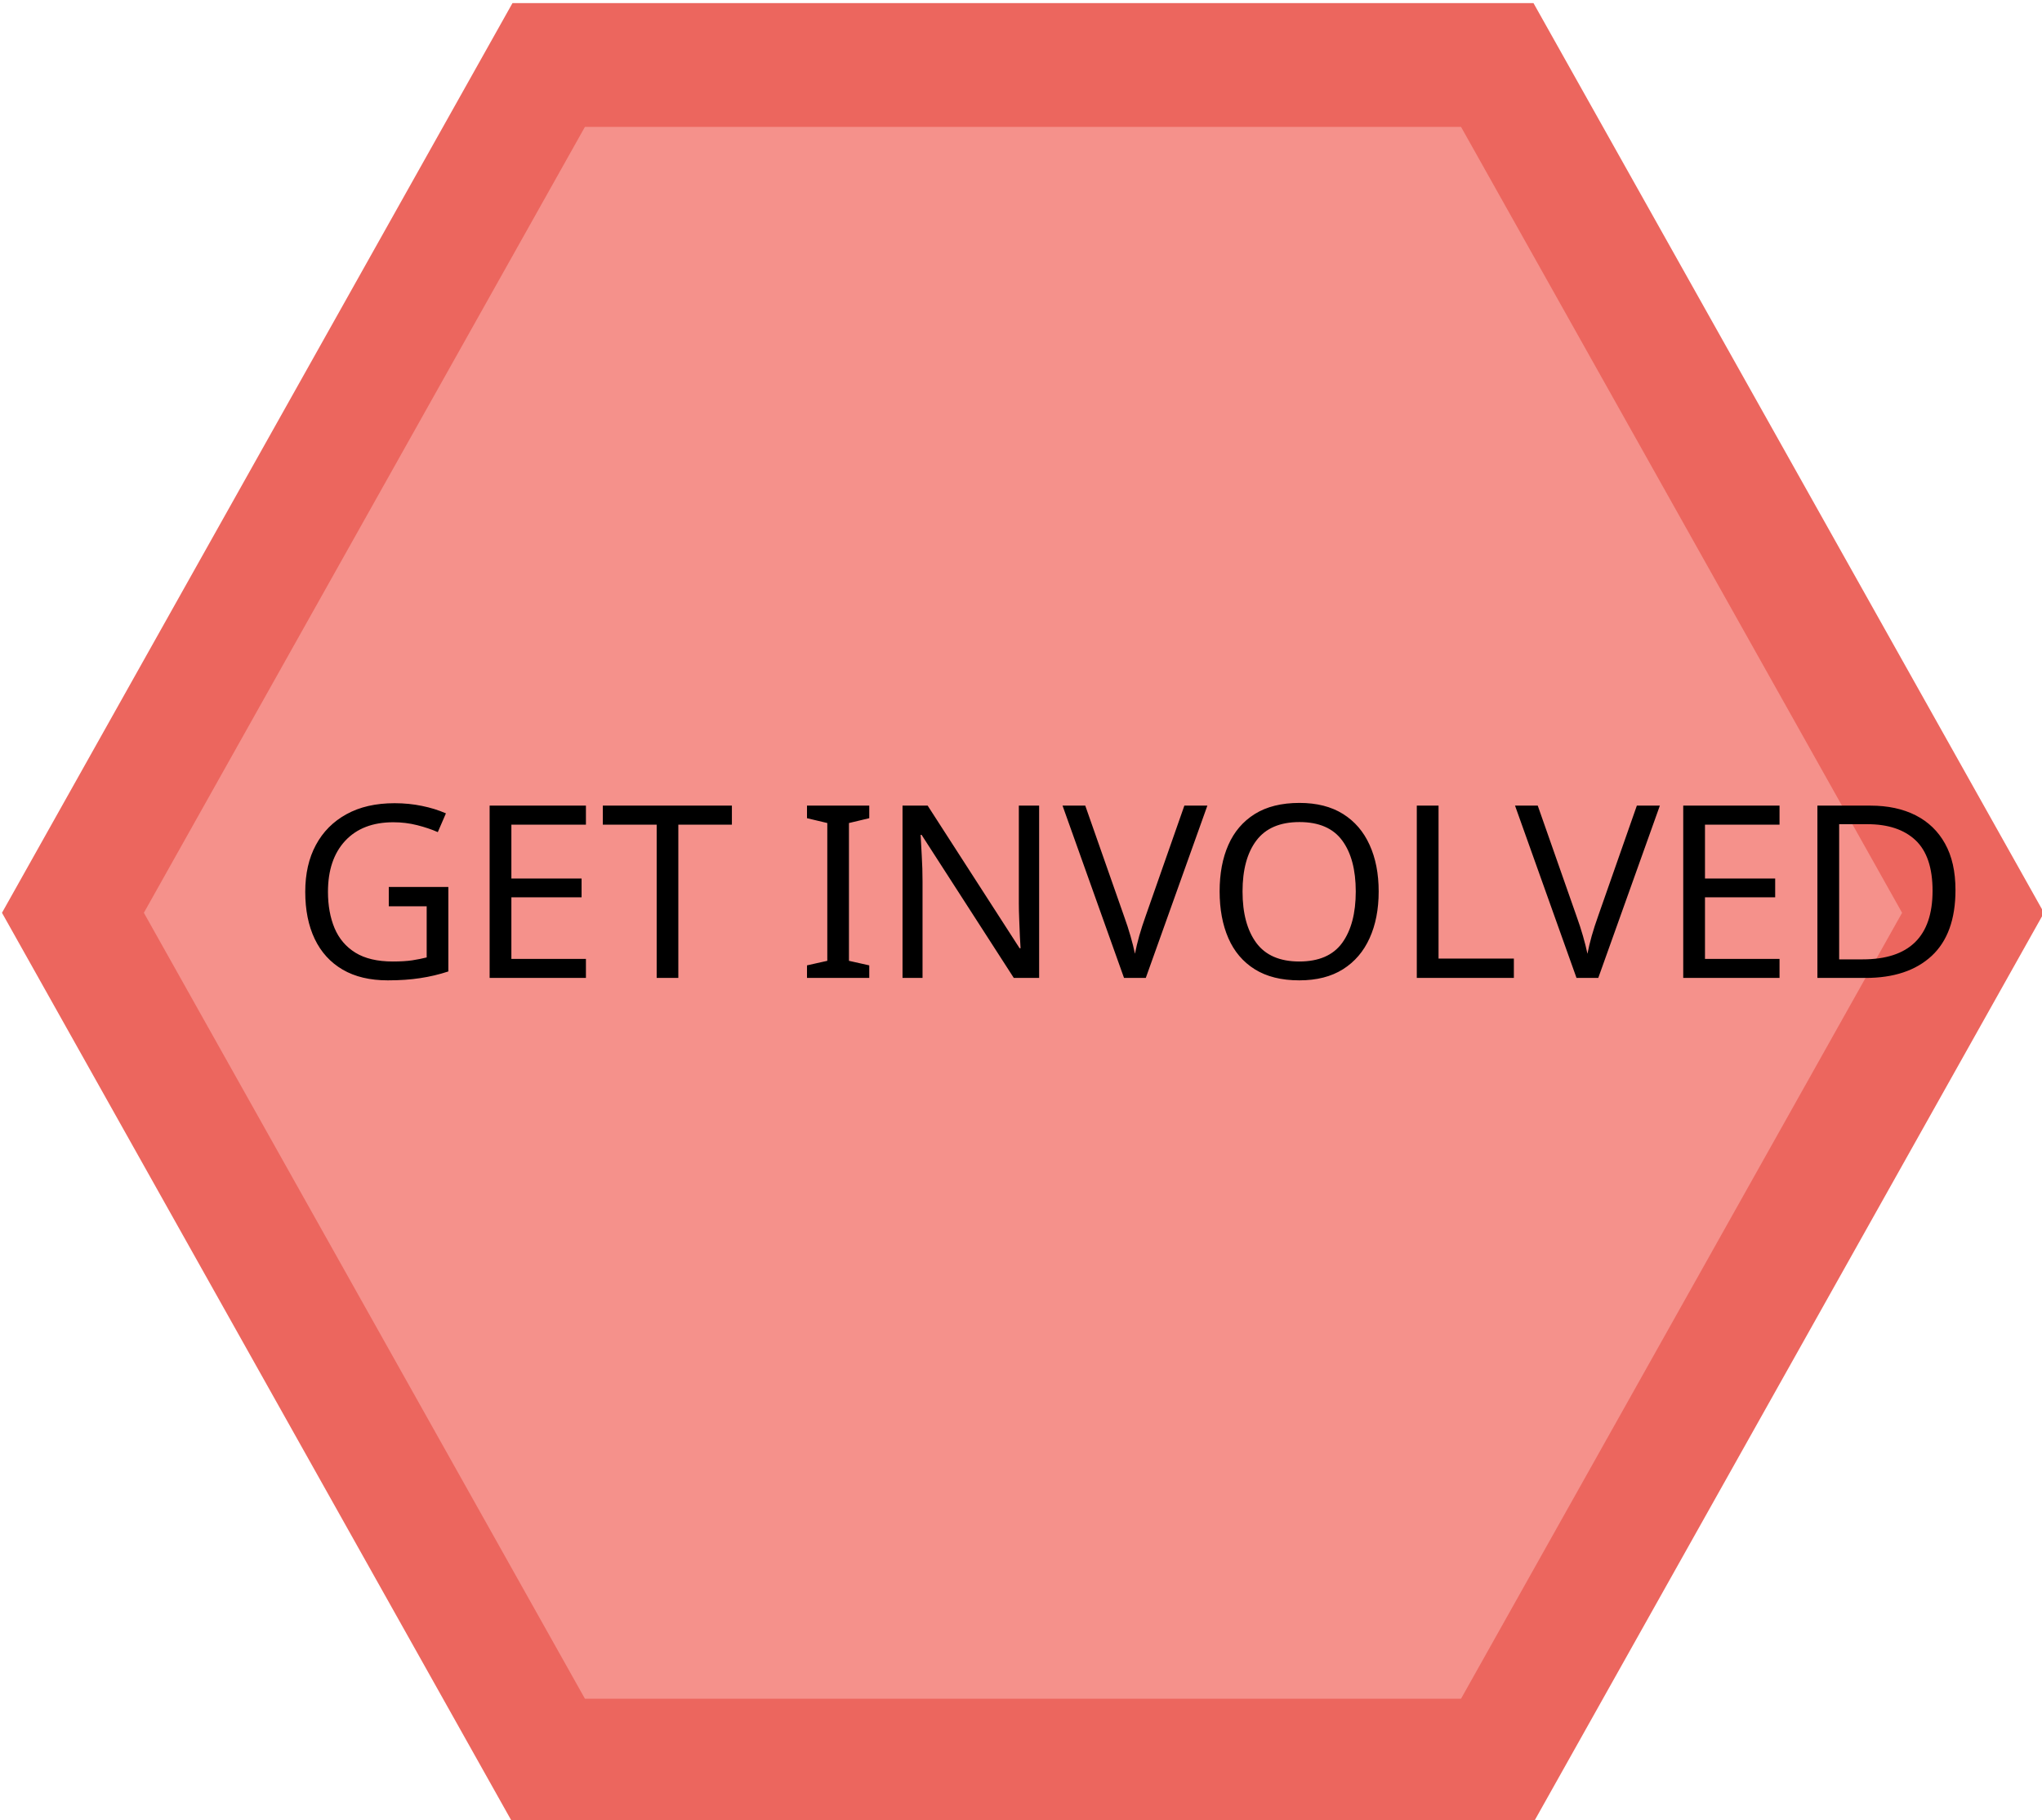
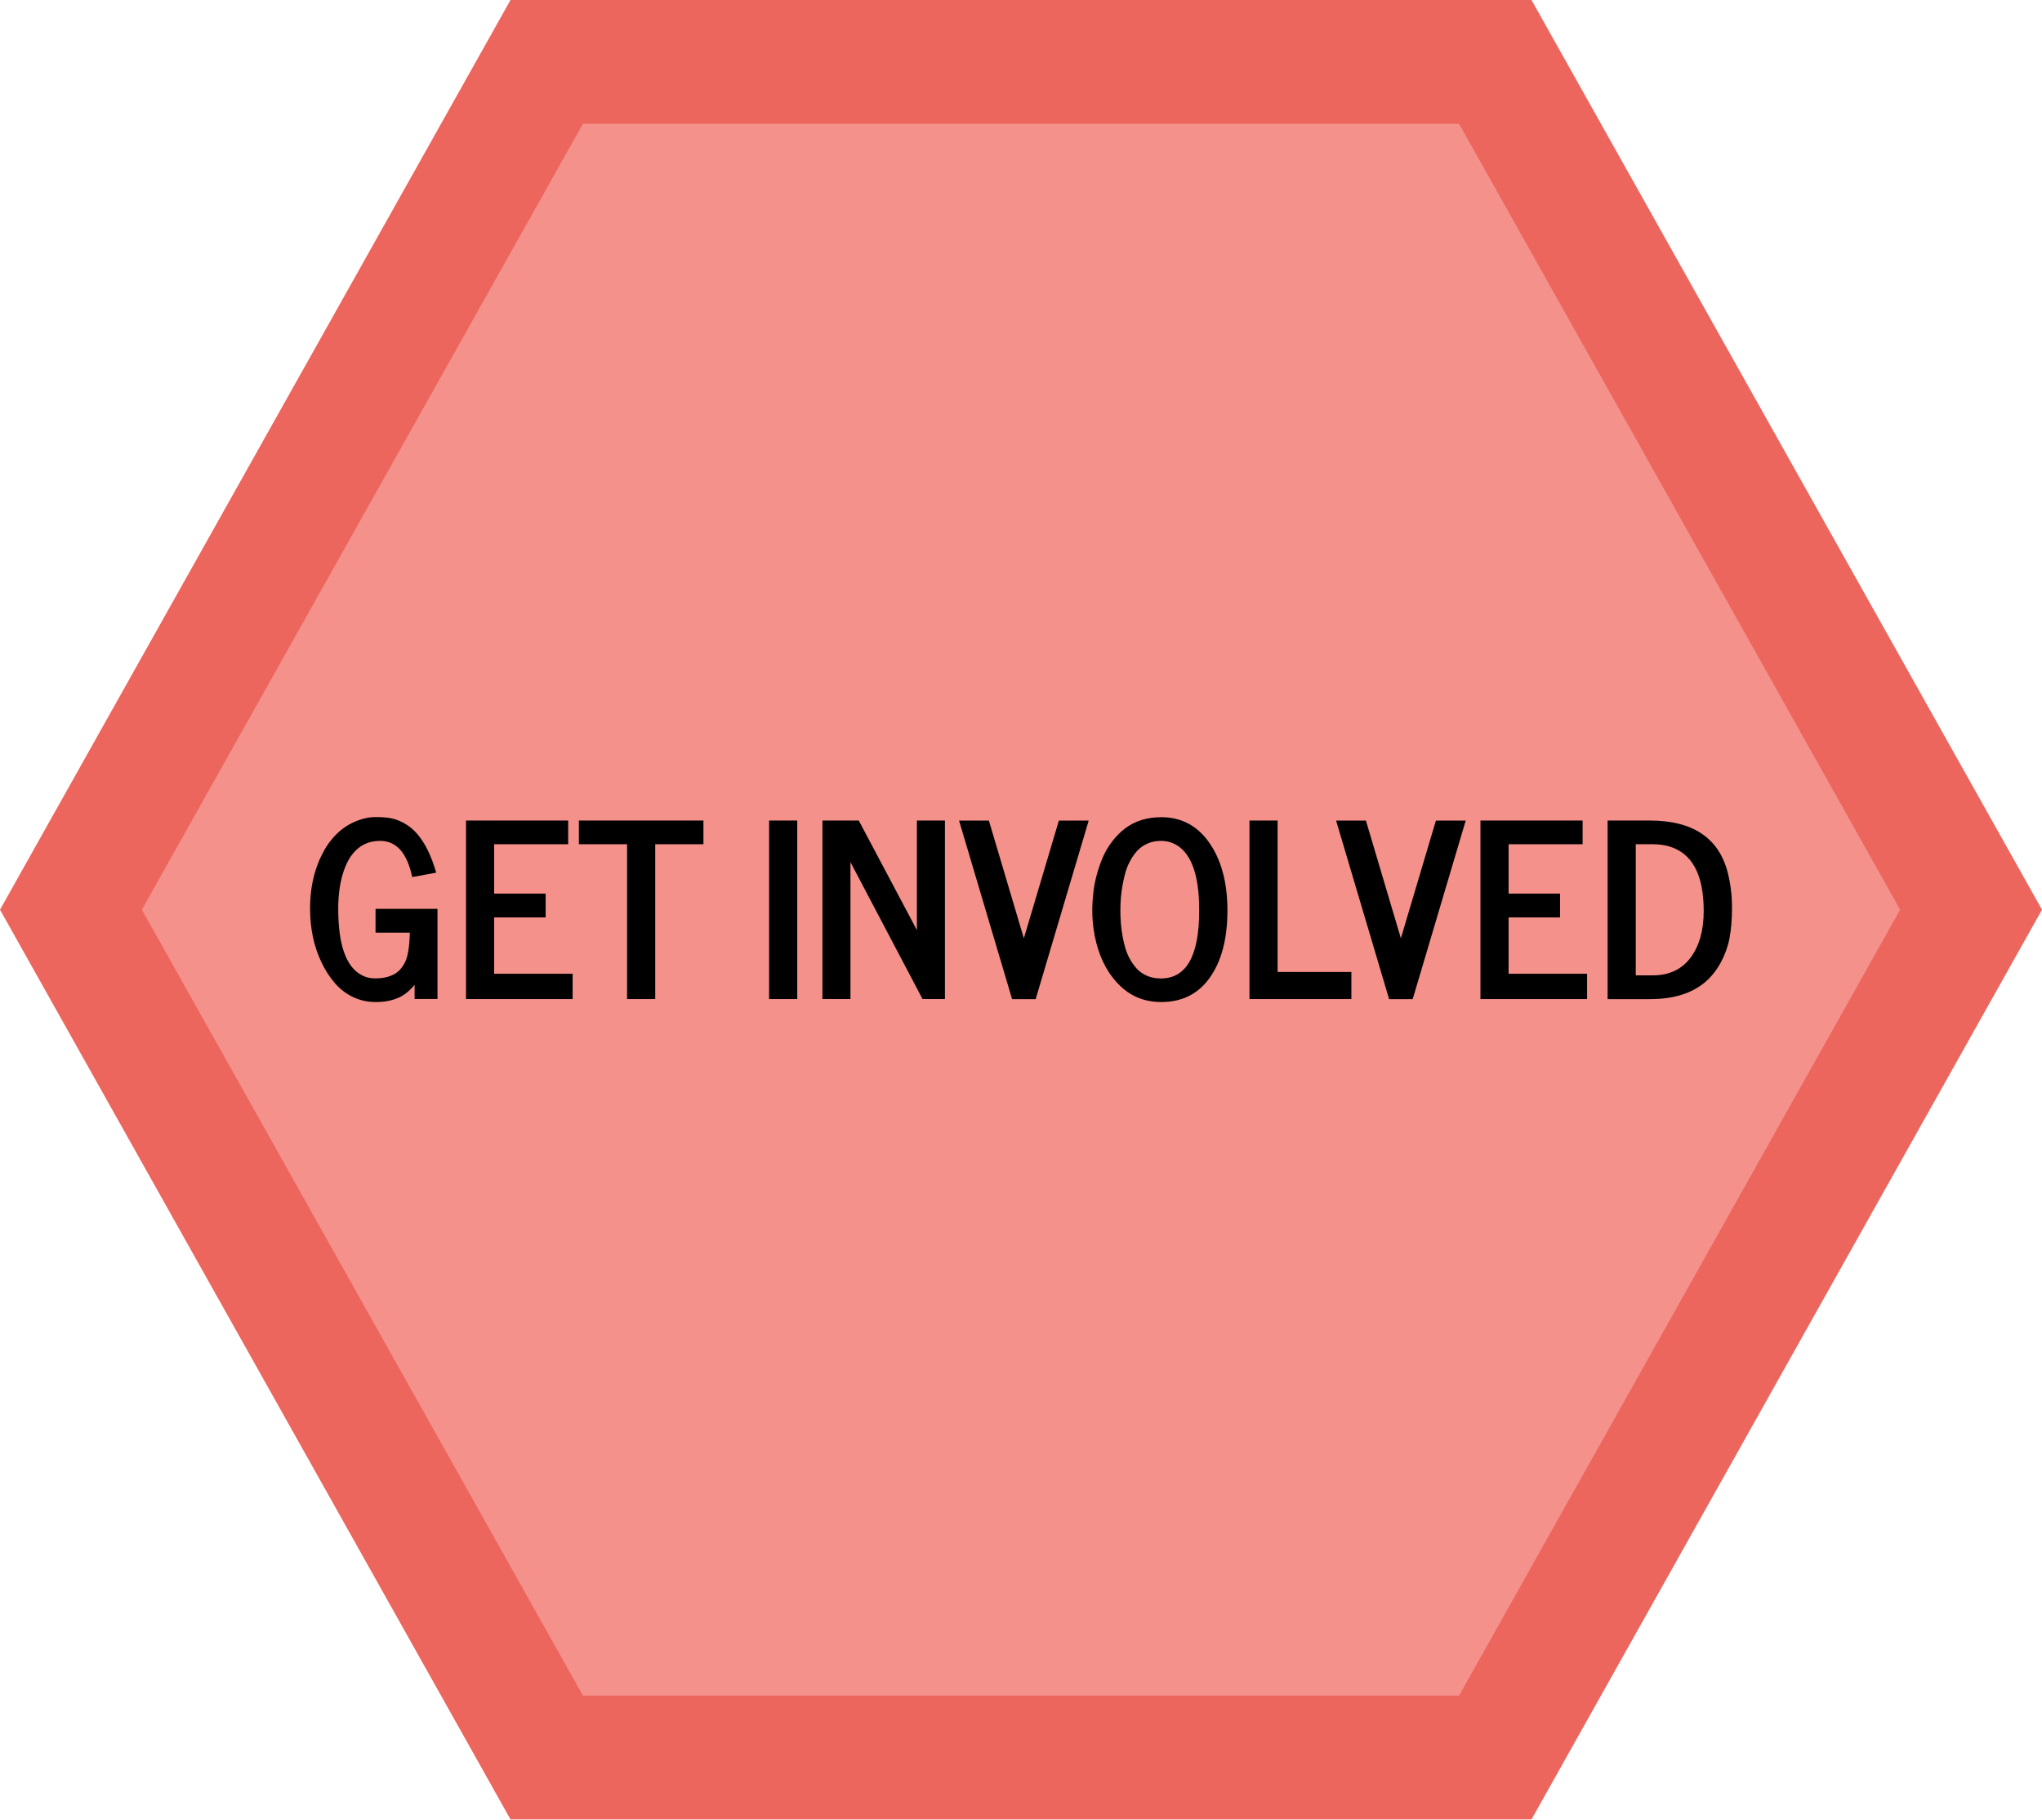
<svg xmlns="http://www.w3.org/2000/svg" version="1.1" id="Layer_1" x="0px" y="0px" viewBox="0 0 330 294" style="enable-background:new 0 0 330 294;" xml:space="preserve">
  <style type="text/css">
	.st0{fill:#F5918B;}
	.st1{fill:#EC665E;}
- 	.st2{font-family:'NewsCycle-Bold';}
- 	.st3{font-size:39px;}
+ 	.st2{enable-background:new    ;}
</style>
  <g>
-     <polygon class="st0" points="88.67,284.5 11.78,147.5 88.67,10.5 241.96,10.5 318.85,147.5 241.96,284.5  " />
-     <path class="st1" d="M236.11,20.5l71.28,127l-71.28,127H94.53l-71.28-127l71.28-127H236.11 M247.82,0.5h-165l-82.5,147l82.5,147   h165l82.5-147L247.82,0.5L247.82,0.5z" />
+     <polygon class="st0" points="88.35,284 11.46,147 88.35,10 241.64,10 318.53,147 241.64,284  " />
+     <path class="st1" d="M235.79,20l71.28,127l-71.28,127H94.21L22.93,147L94.21,20H235.79 M247.5,0h-165L0,147l82.5,147h165L330,147   L247.5,0L247.5,0z" />
  </g>
-   <text transform="matrix(1 0 0 1 46.9548 158.0256)" class="st2 st3">GET INVOLVED</text>
+   <g class="st2">
+     <path d="M66.62,141.73c-0.83-3.9-2.55-5.85-5.18-5.85c-2.78,0-4.73,1.58-5.85,4.74c-0.62,1.77-0.93,3.83-0.93,6.21   c0,5.71,1.21,9.27,3.64,10.66c0.71,0.41,1.47,0.61,2.27,0.61s1.48-0.08,2.03-0.24c0.55-0.16,1.02-0.36,1.39-0.61   c0.37-0.25,0.7-0.57,0.98-0.96c0.28-0.39,0.5-0.79,0.65-1.18c0.15-0.39,0.27-0.86,0.36-1.41c0.14-0.83,0.22-1.82,0.25-2.99h-5.54   v-3.85H70.7v14.57H67v-2.29c-0.81,0.99-1.7,1.7-2.67,2.11c-1.04,0.45-2.24,0.67-3.6,0.67s-2.6-0.28-3.73-0.83   c-1.13-0.55-2.11-1.31-2.93-2.28c-0.83-0.96-1.54-2.09-2.15-3.37c-1.21-2.55-1.81-5.44-1.81-8.67c0-3.08,0.58-5.85,1.73-8.3   c1.28-2.7,3.05-4.57,5.31-5.6c1.23-0.56,2.42-0.84,3.55-0.84c1.14,0,2.04,0.08,2.72,0.24c0.68,0.16,1.37,0.44,2.08,0.86   c0.7,0.41,1.34,0.95,1.91,1.61c1.26,1.44,2.29,3.52,3.08,6.27L66.62,141.73z" />
+     <path d="M75.31,161.44v-28.85h16.51v3.83H79.86v7.98h8.32v3.85h-8.32v9.1h12.68v4.09H75.31z" />
+     <path d="M93.55,136.42v-3.83h20.13v3.83h-7.79v25.02h-4.55v-25.02H93.55z" />
+     <path d="M124.29,161.44v-28.85h4.55v28.85H124.29z" />
+     <path d="M148.18,150.3v-17.71h4.53v28.85h-3.62l-11.65-22.13v22.13h-4.53v-28.85h5.87L148.18,150.3z" />
+     <path d="M165.46,151.62l5.66-19.02h4.82l-8.57,28.85h-3.81l-8.57-28.85h4.82L165.46,151.62z" />
+     <path d="M176.71,150c-0.13-0.96-0.19-1.92-0.19-2.88s0.06-1.91,0.17-2.88s0.3-1.95,0.57-2.94c0.27-1,0.6-1.94,0.99-2.83   s0.89-1.73,1.5-2.52c0.6-0.79,1.28-1.48,2.03-2.05c1.61-1.23,3.57-1.85,5.88-1.85c3.17,0,5.71,1.31,7.62,3.92   c2.06,2.84,3.08,6.56,3.08,11.14c0,4.67-0.99,8.35-2.97,11.04c-1.85,2.51-4.43,3.77-7.73,3.77c-3.14,0-5.71-1.26-7.71-3.79   C178.25,156.02,177.17,153.3,176.71,150z M181.42,142.98c-0.13,0.75-0.23,1.46-0.28,2.12s-0.08,1.34-0.08,2.03   c0,0.69,0.03,1.37,0.08,2.05s0.14,1.38,0.28,2.13c0.13,0.75,0.3,1.44,0.5,2.08s0.48,1.25,0.83,1.84c0.35,0.59,0.74,1.09,1.17,1.51   c0.98,0.91,2.21,1.37,3.69,1.37c4.13,0,6.19-3.67,6.19-11.01c0-5.98-1.4-9.58-4.19-10.82c-0.61-0.27-1.29-0.4-2.03-0.4   c-0.74,0-1.43,0.13-2.06,0.4c-0.63,0.27-1.16,0.62-1.6,1.06c-0.44,0.44-0.83,0.97-1.18,1.59c-0.35,0.62-0.62,1.26-0.83,1.92   C181.73,141.52,181.56,142.23,181.42,142.98z" />
+     <path d="M201.92,161.44v-28.85h4.55v24.47h11.92v4.38H201.92z" />
+     <path d="M226.39,151.62l5.66-19.02h4.82l-8.57,28.85h-3.81l-8.57-28.85h4.82L226.39,151.62z" />
+     <path d="M239.25,161.44v-28.85h16.51v3.83H243.8v7.98h8.32v3.85h-8.32v9.1h12.68v4.09H239.25z" />
+     <path d="M259.8,161.44v-28.85h6.8c6.96,0,11.16,2.8,12.61,8.4c0.46,1.79,0.69,3.67,0.69,5.66s-0.14,3.65-0.41,5.01   c-0.27,1.36-0.74,2.65-1.4,3.87s-1.48,2.26-2.47,3.12c-2.17,1.87-5.17,2.8-9.01,2.8H259.8z M264.35,157.61h2.74   c2.65,0,4.7-0.96,6.13-2.88c1.41-1.9,2.11-4.41,2.11-7.52c0-5.93-1.9-9.42-5.69-10.47c-0.77-0.21-1.62-0.32-2.55-0.32h-2.74V157.61   z" />
+   </g>
</svg>
